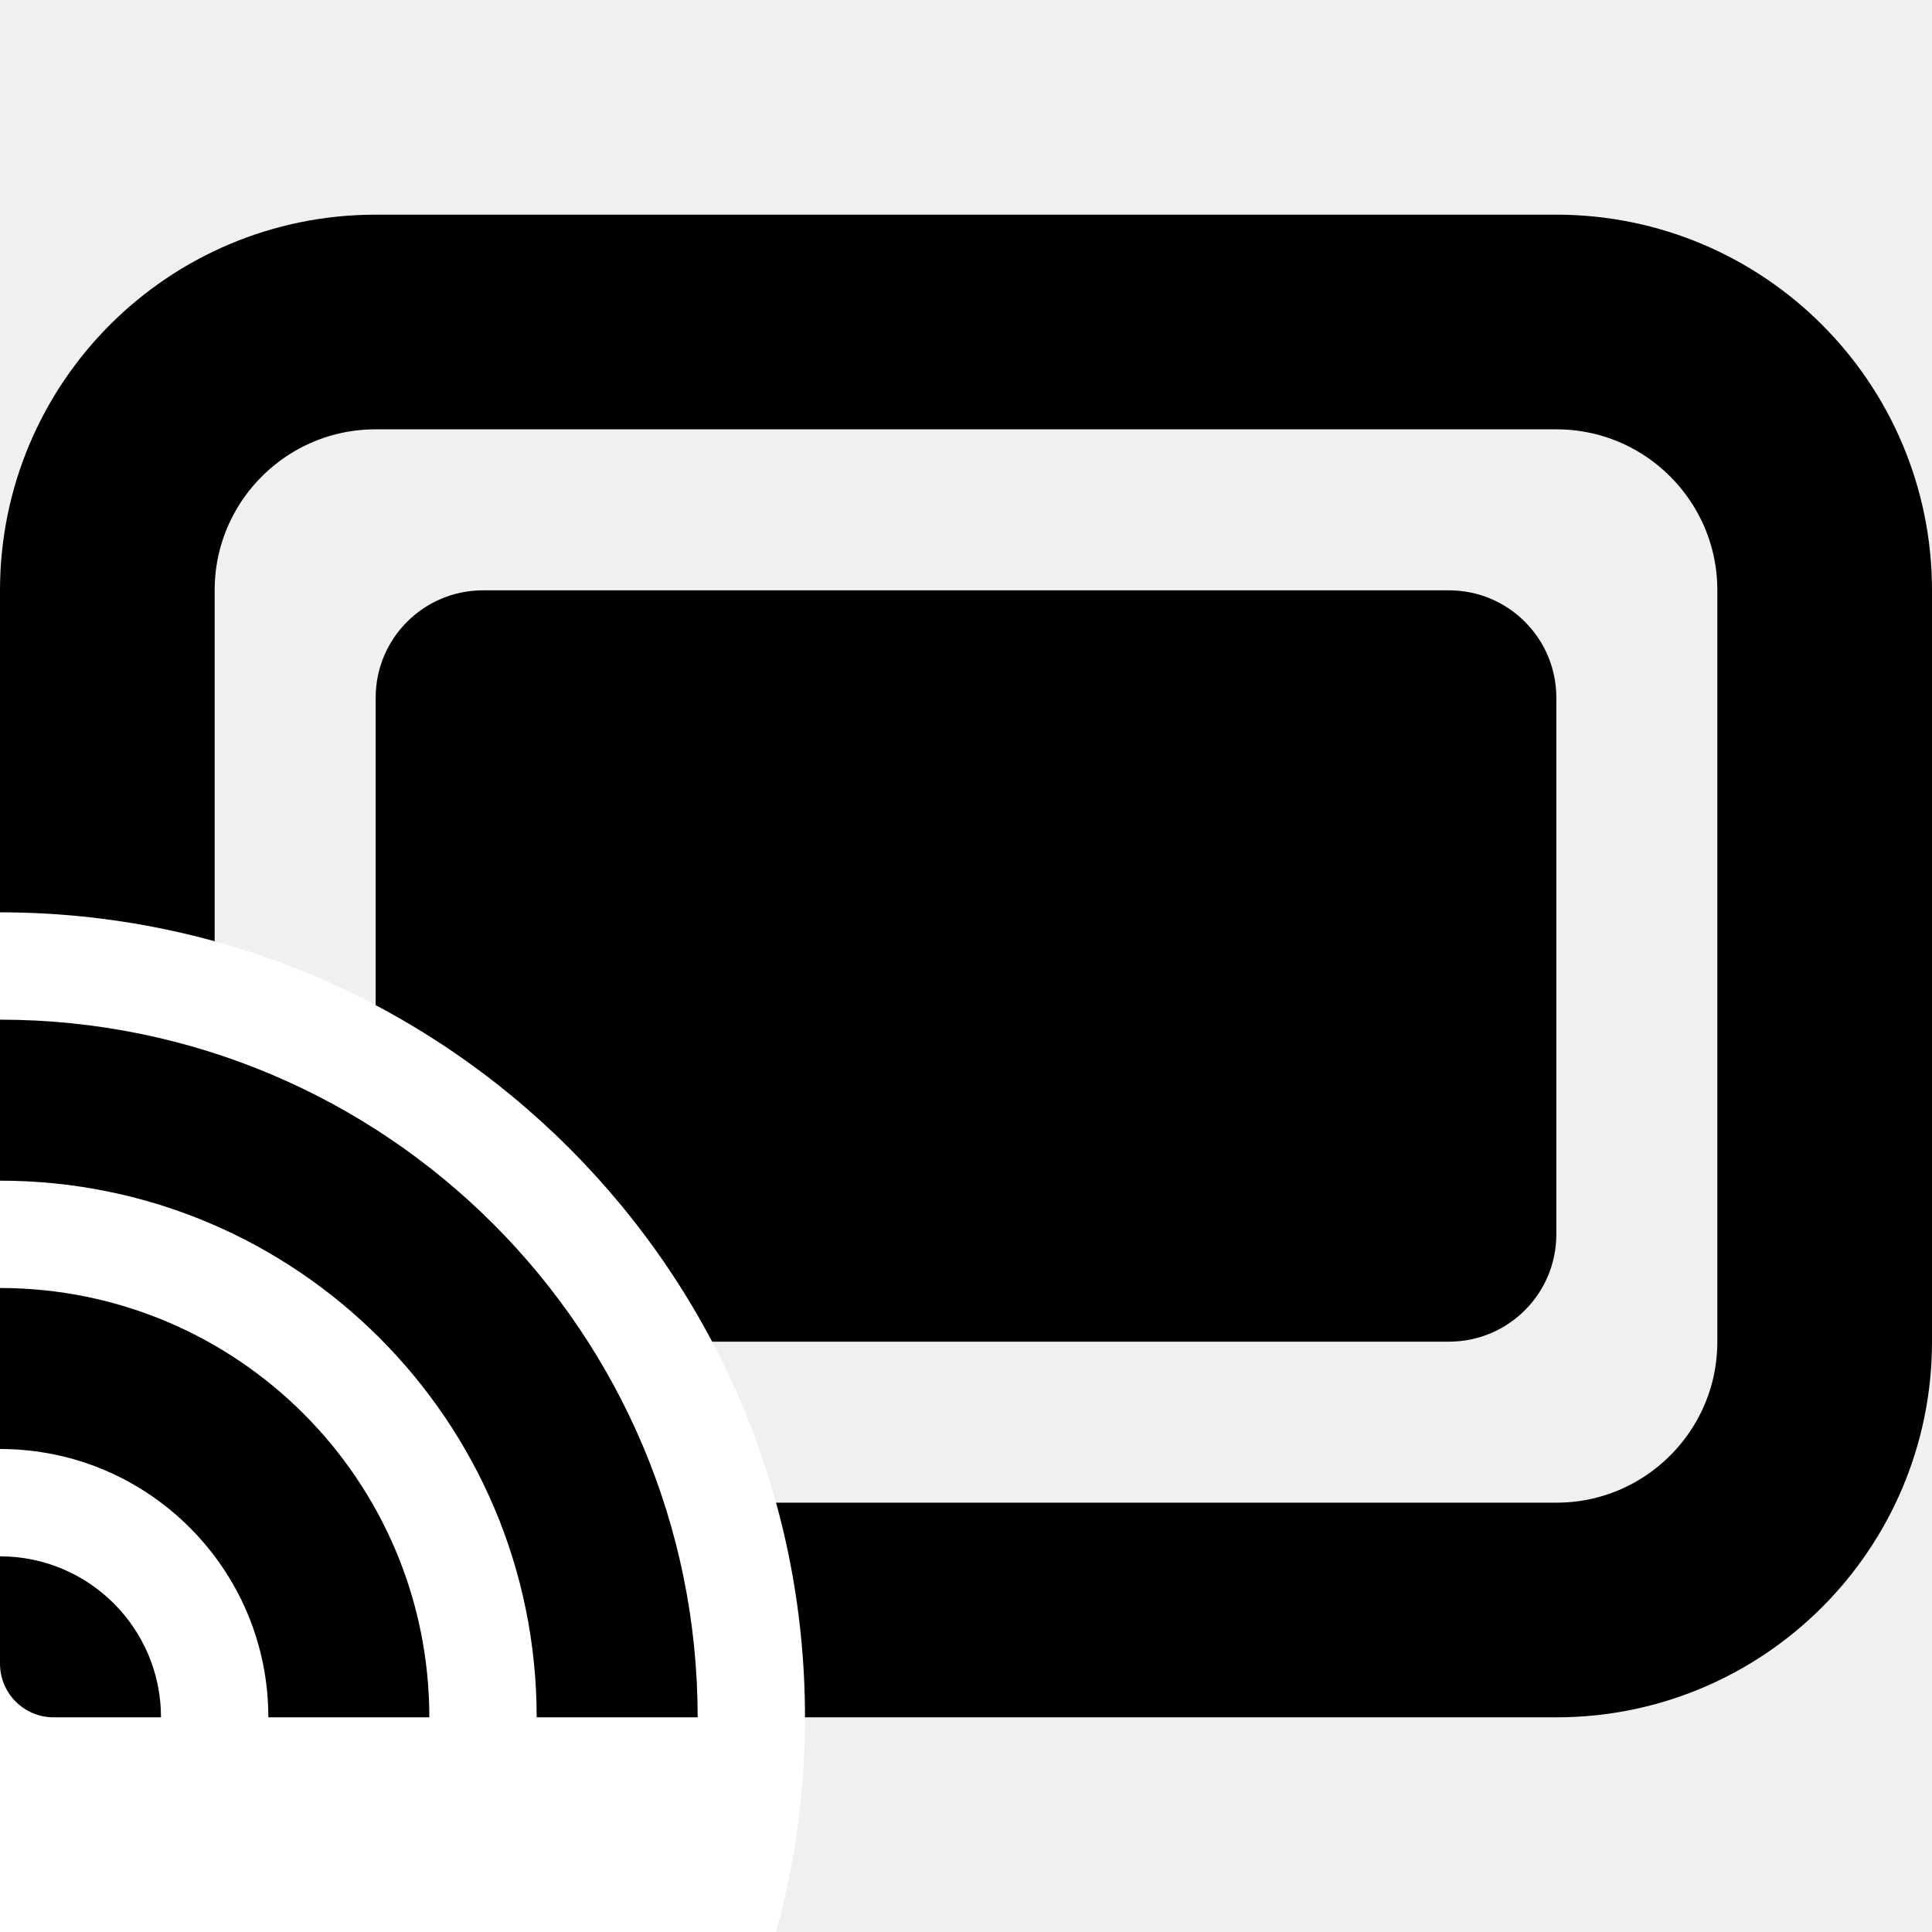
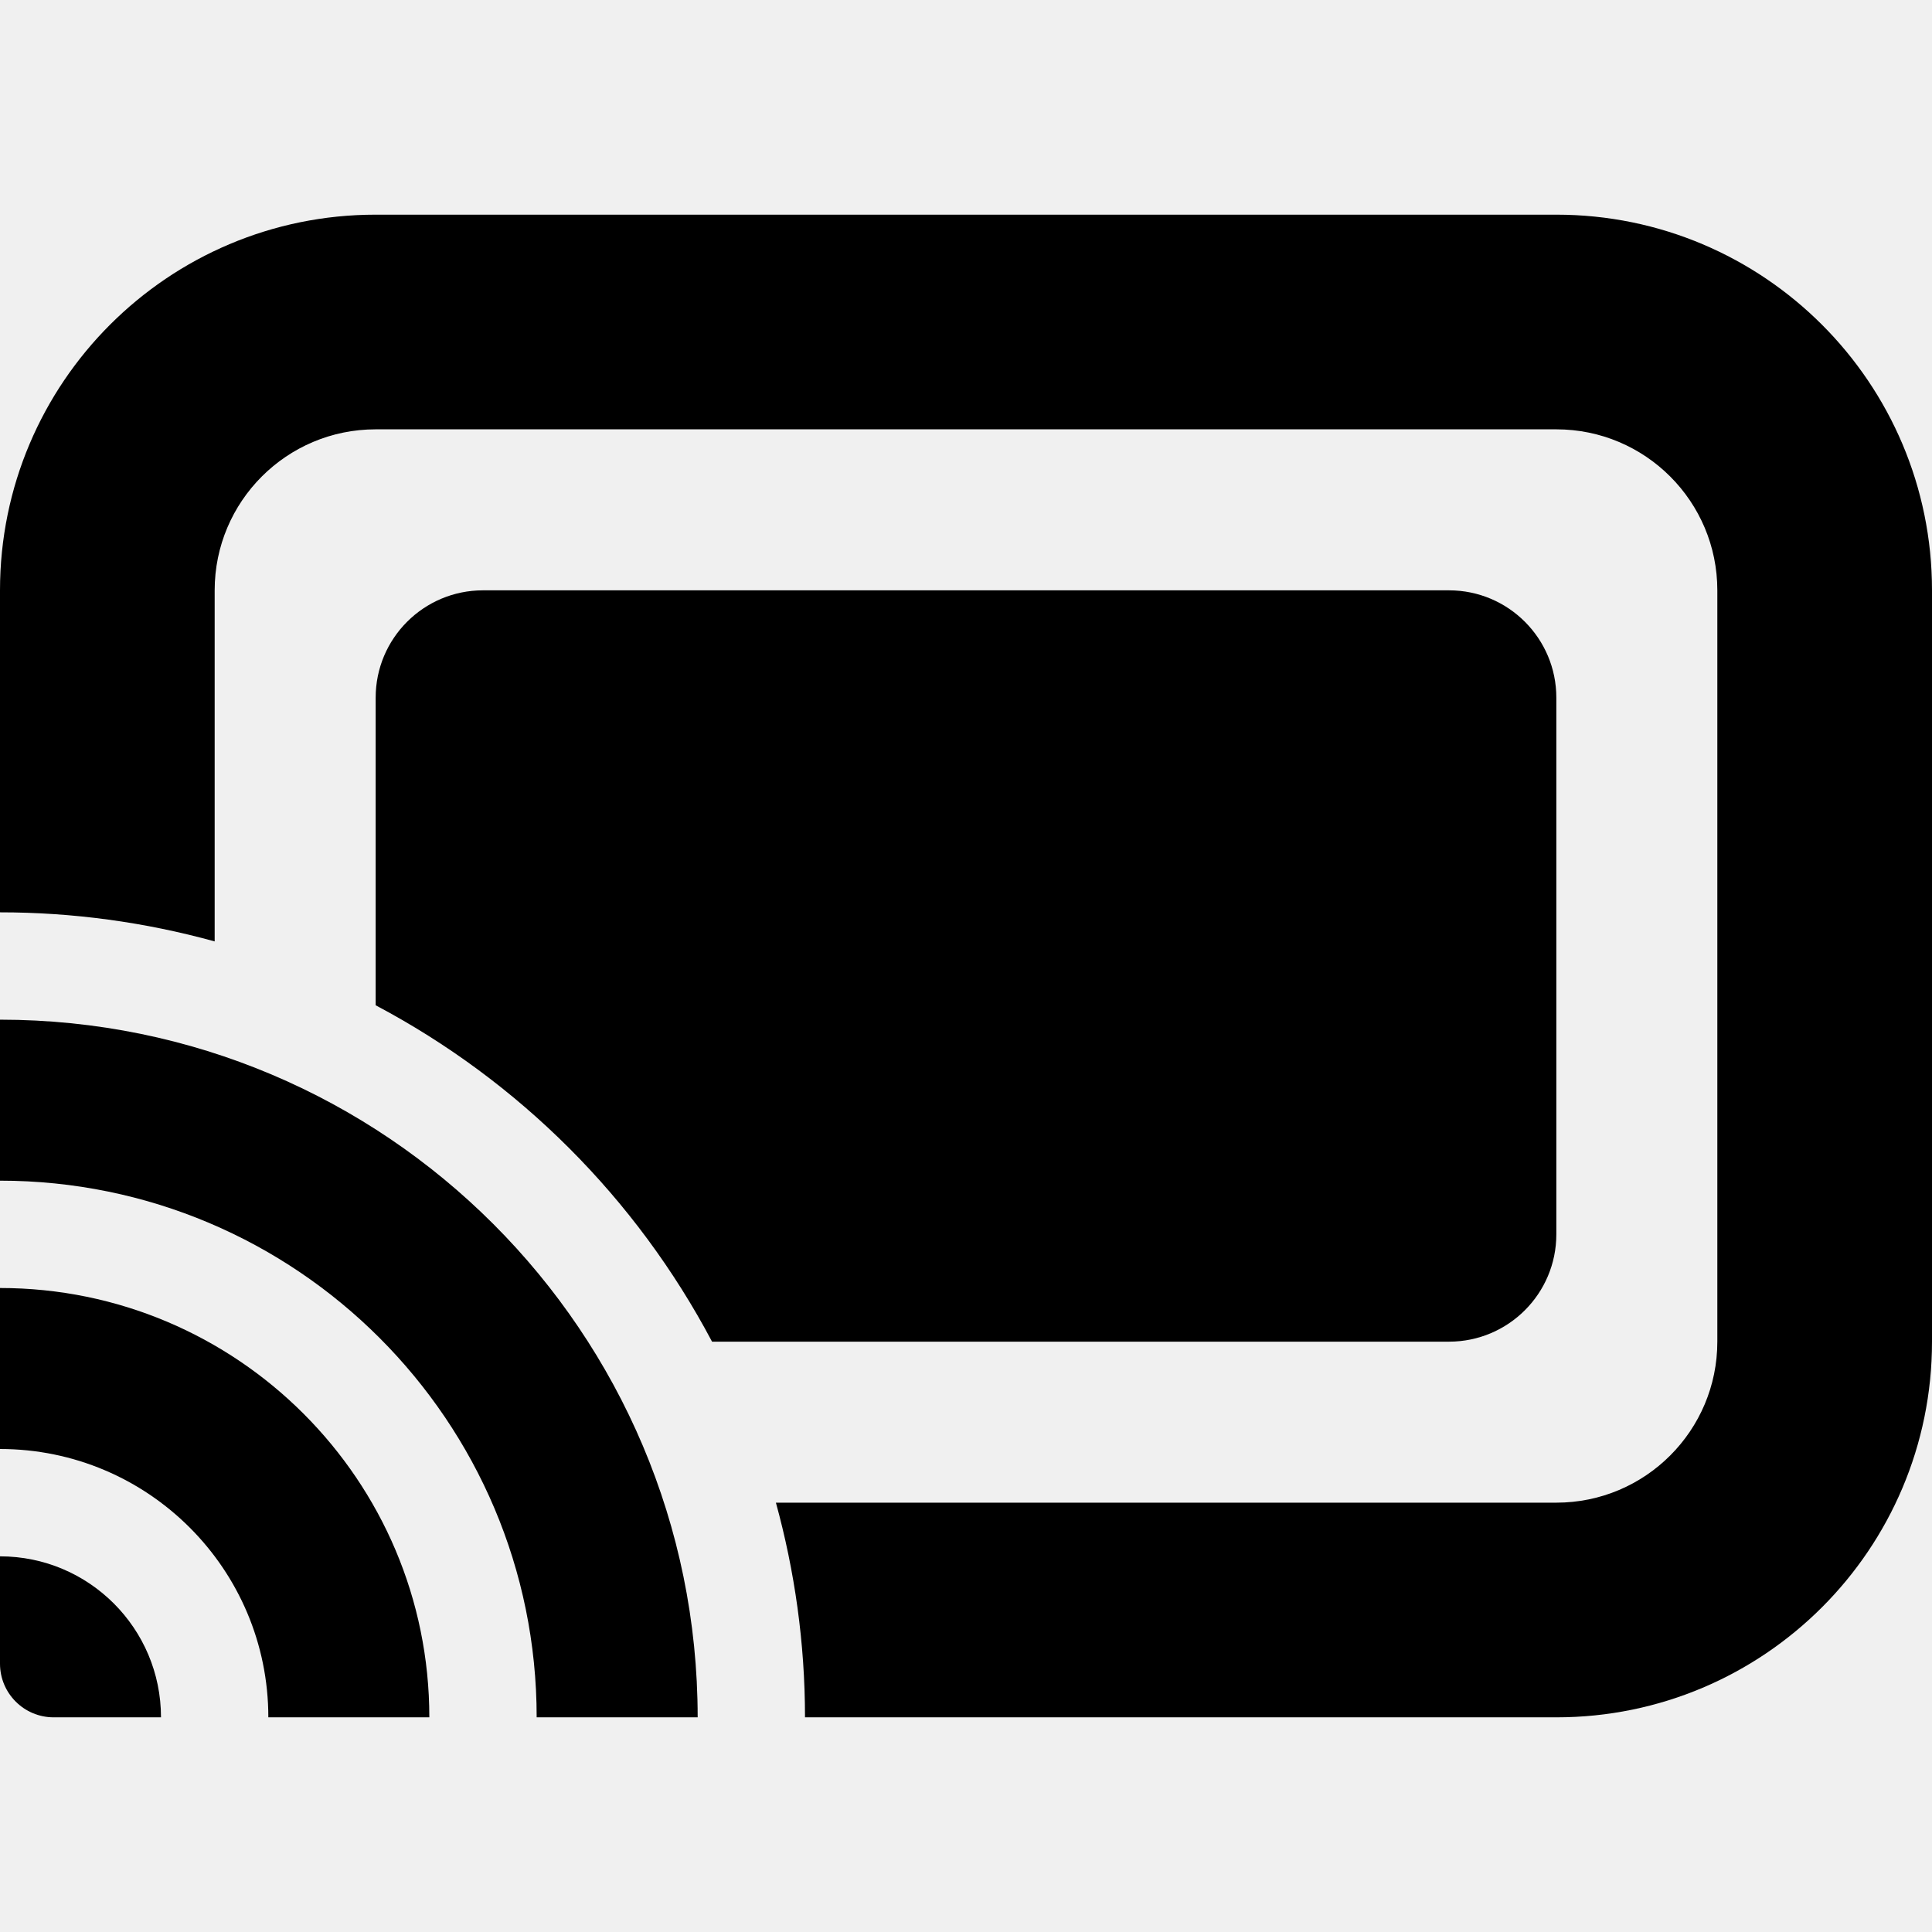
- <svg xmlns="http://www.w3.org/2000/svg" width="18" height="18" fill="none" viewBox="0 0 18 18">
-   <rect width="11" height="7" x="3.5" y="5.5" fill="currentColor" rx="1" />
-   <rect width="16" height="12" x="1" y="3" stroke="currentColor" stroke-width="2" rx="2.5" />
-   <circle cy="16" r="7.5" fill="#fff" />
-   <mask id="a" width="8" height="8" x="0" y="8" maskUnits="userSpaceOnUse" style="mask-type:alpha">
-     <rect width="8" height="8" y="8" fill="#fff" rx=".5" />
-   </mask>
-   <g mask="url(#a)">
-     <circle cy="16" r="3.25" stroke="currentColor" stroke-width="1.5" />
-     <circle cy="16" r="5.75" stroke="currentColor" stroke-width="1.5" />
-     <circle cy="16" r="1.5" fill="currentColor" />
-   </g>
+ <svg xmlns="http://www.w3.org/2000/svg" width="18" height="18" fill="currentColor" viewBox="0 0 18 18">
+   <path d="M14.5 2A3.5 3.5 0 0 1 18 5.5v7a3.5 3.5 0 0 1-3.5 3.5h-7c0-.693-.096-1.363-.271-2H14.5a1.5 1.5 0 0 0 1.5-1.5v-7A1.5 1.5 0 0 0 14.5 4h-11A1.5 1.5 0 0 0 2 5.5v3.271A7.5 7.5 0 0 0 0 8.5v-3A3.5 3.5 0 0 1 3.5 2z" />
+   <path d="M13.5 5.5a1 1 0 0 1 1 1v5a1 1 0 0 1-1 1H6.634A7.53 7.53 0 0 0 3.5 9.366V6.5a1 1 0 0 1 1-1zM0 12a4 4 0 0 1 4 4H2.5A2.5 2.5 0 0 0 0 13.5z" />
+   <path d="M0 9.5A6.5 6.5 0 0 1 6.5 16H5a5 5 0 0 0-5-5zm0 5A1.5 1.5 0 0 1 1.5 16h-1a.5.5 0 0 1-.5-.5z" />
</svg>
